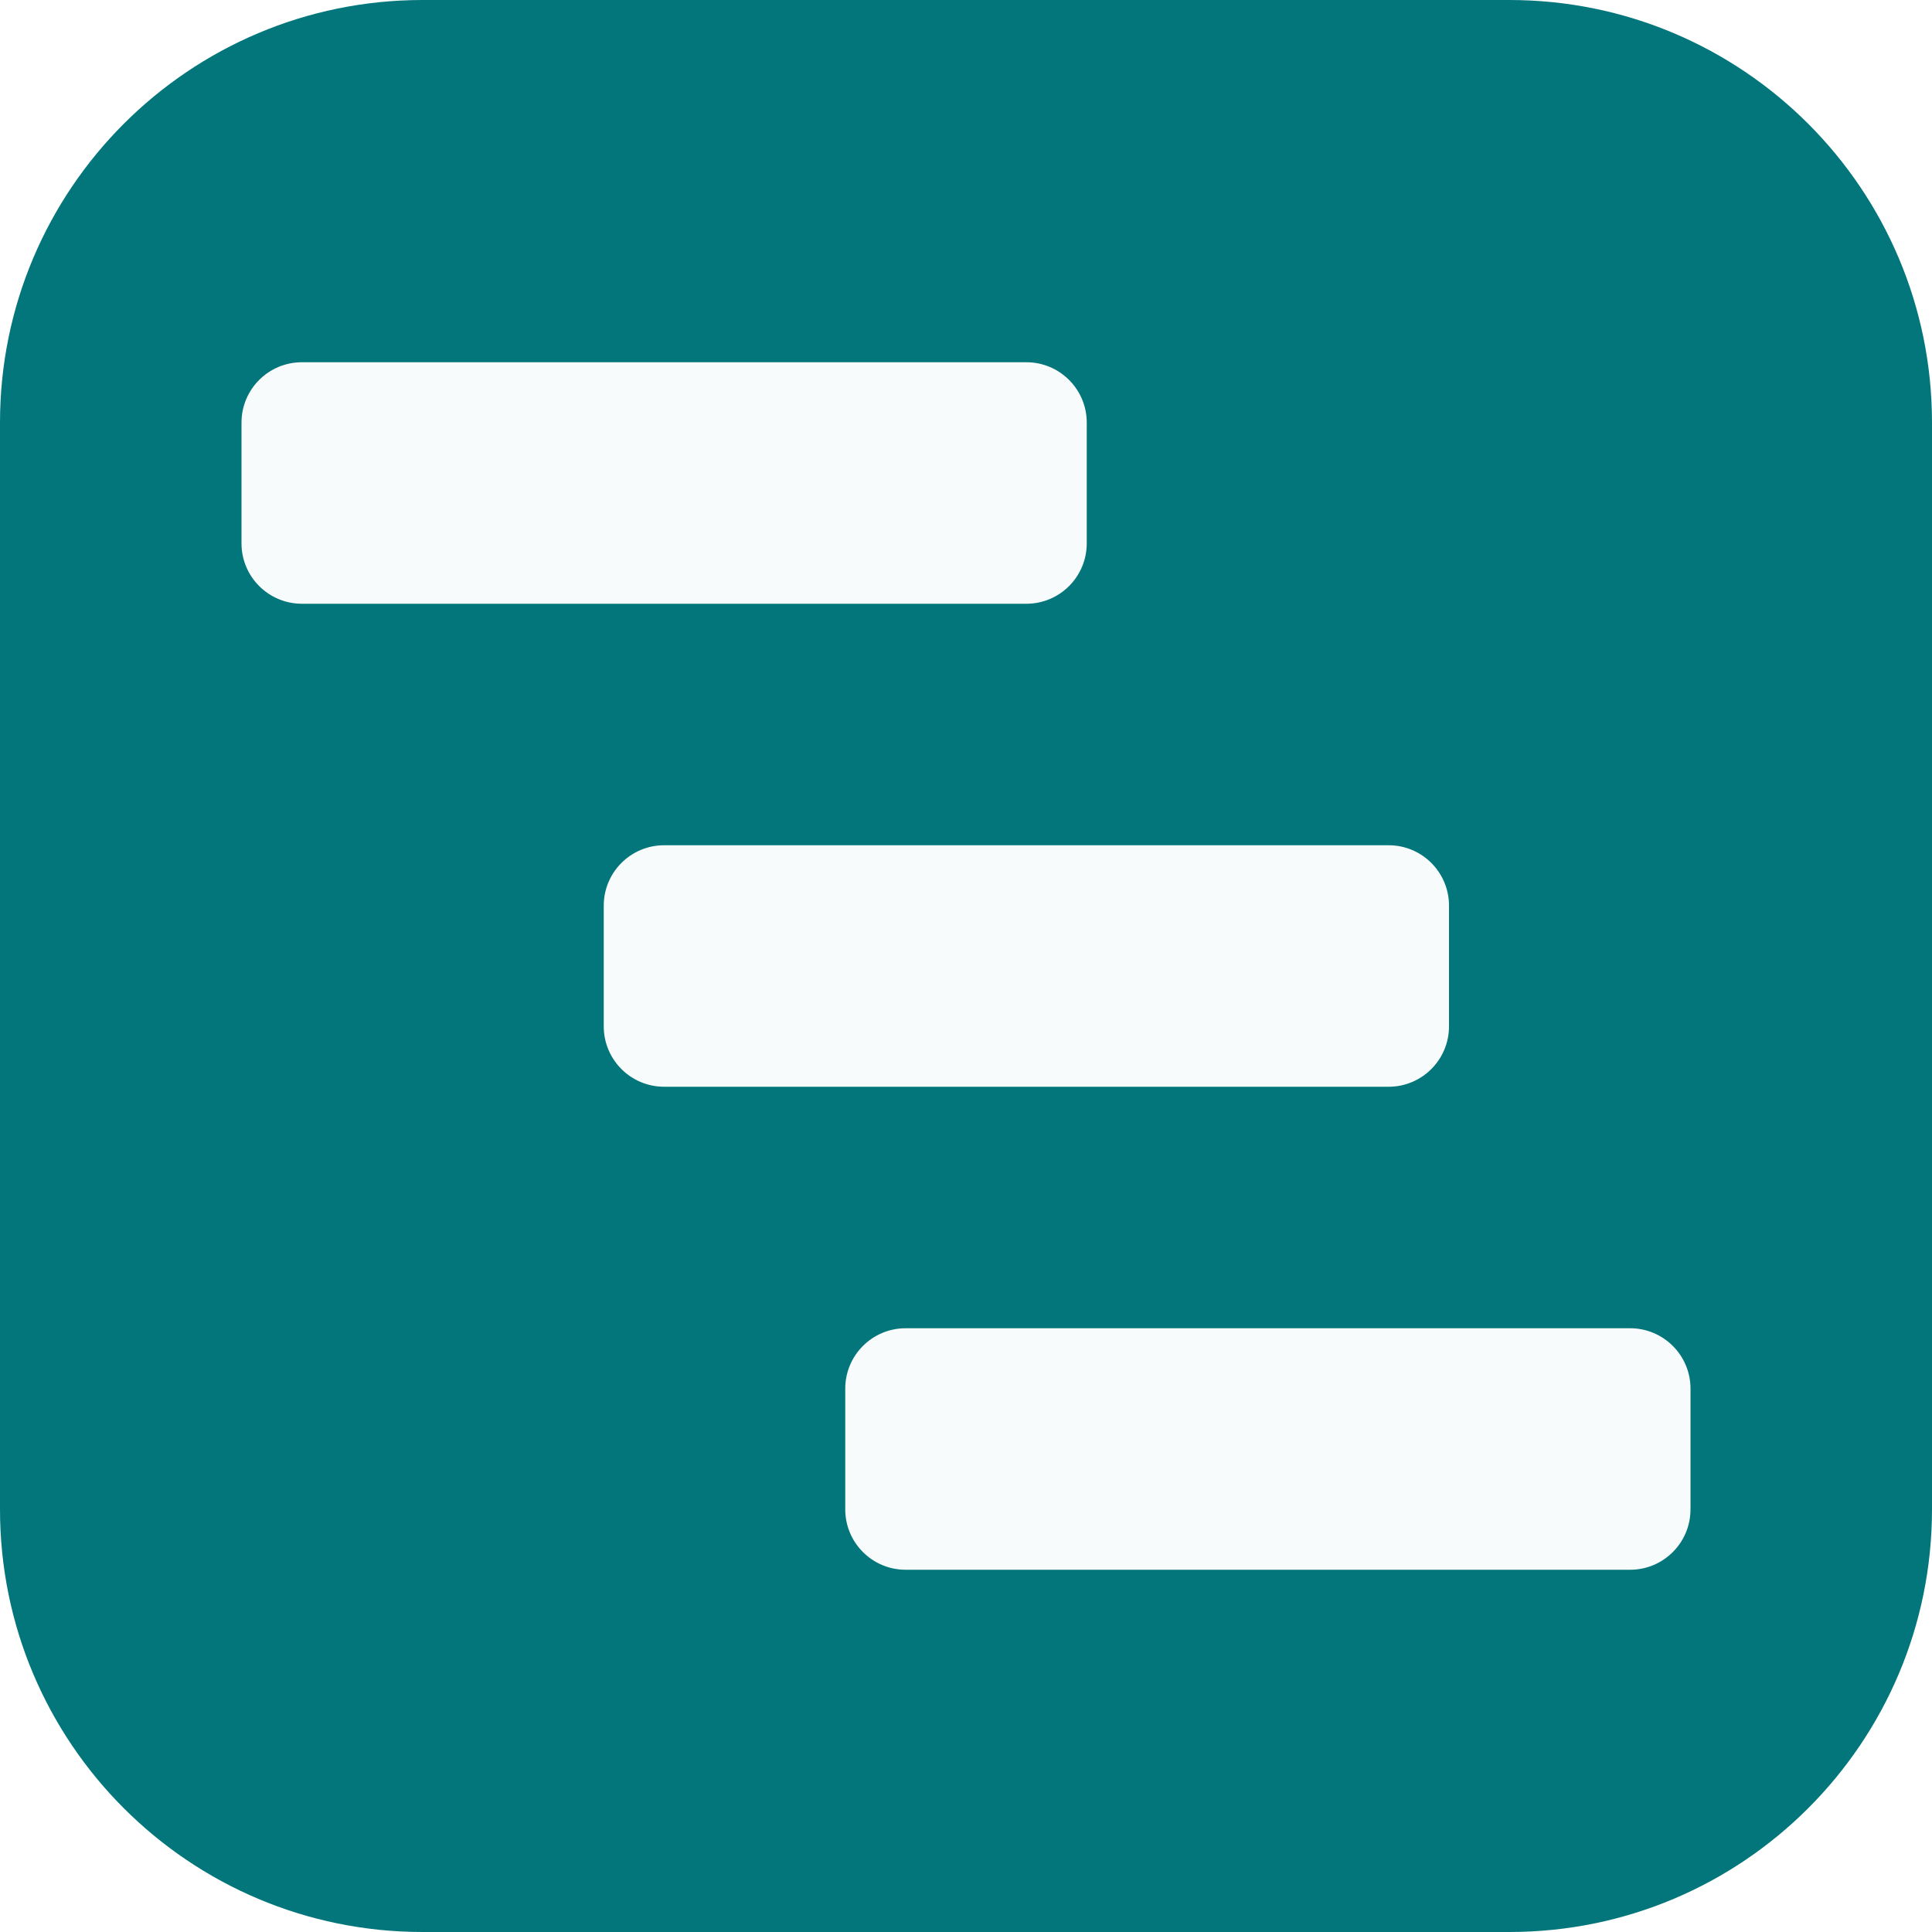
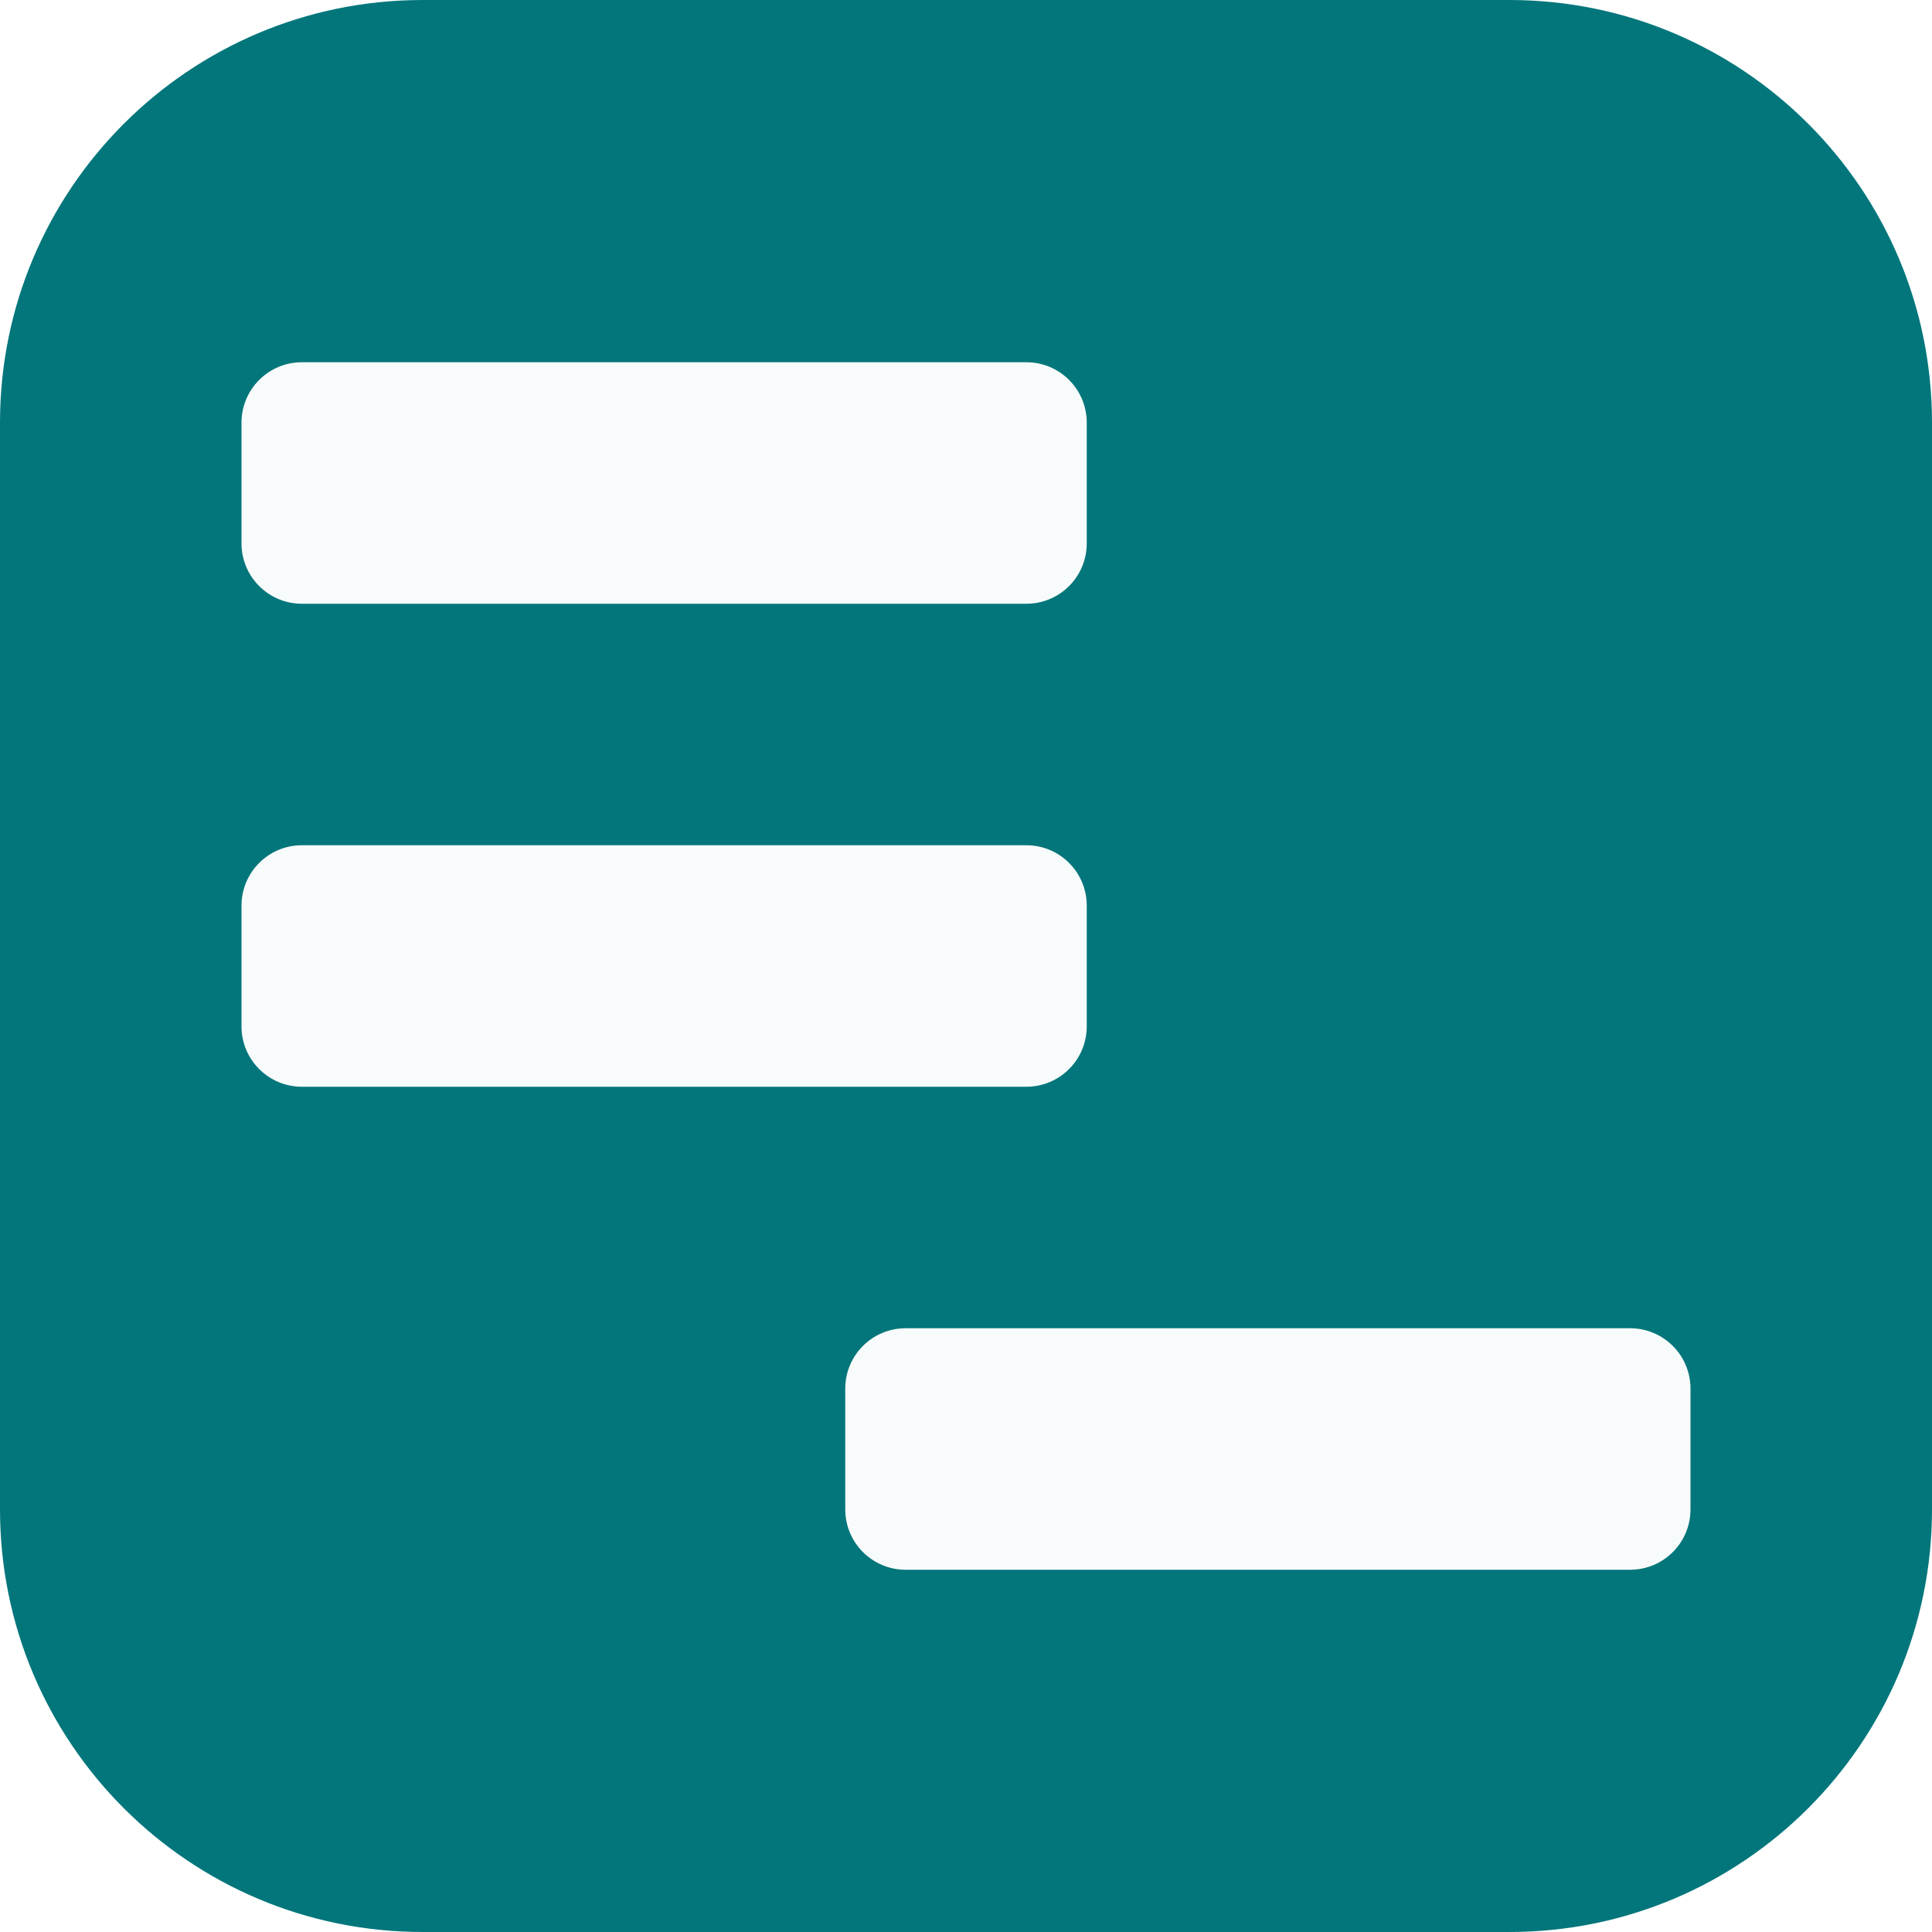
<svg xmlns="http://www.w3.org/2000/svg" width="32" height="32" viewBox="0 0 32 32" role="img" aria-label="hoist">
  <rect width="32" height="32" rx="7" fill="#02767b" />
  <rect x="4" y="6" width="14" height="4" rx="1" fill="#f8fbfb" />
-   <rect x="10" y="14" width="14" height="4" rx="1" fill="#f8fbfb" />
+   <rect x="4" y="14" width="14" height="4" rx="1" fill="#f8fbfb" />
  <rect x="14" y="22" width="14" height="4" rx="1" fill="#f8fbfb" />
</svg>
